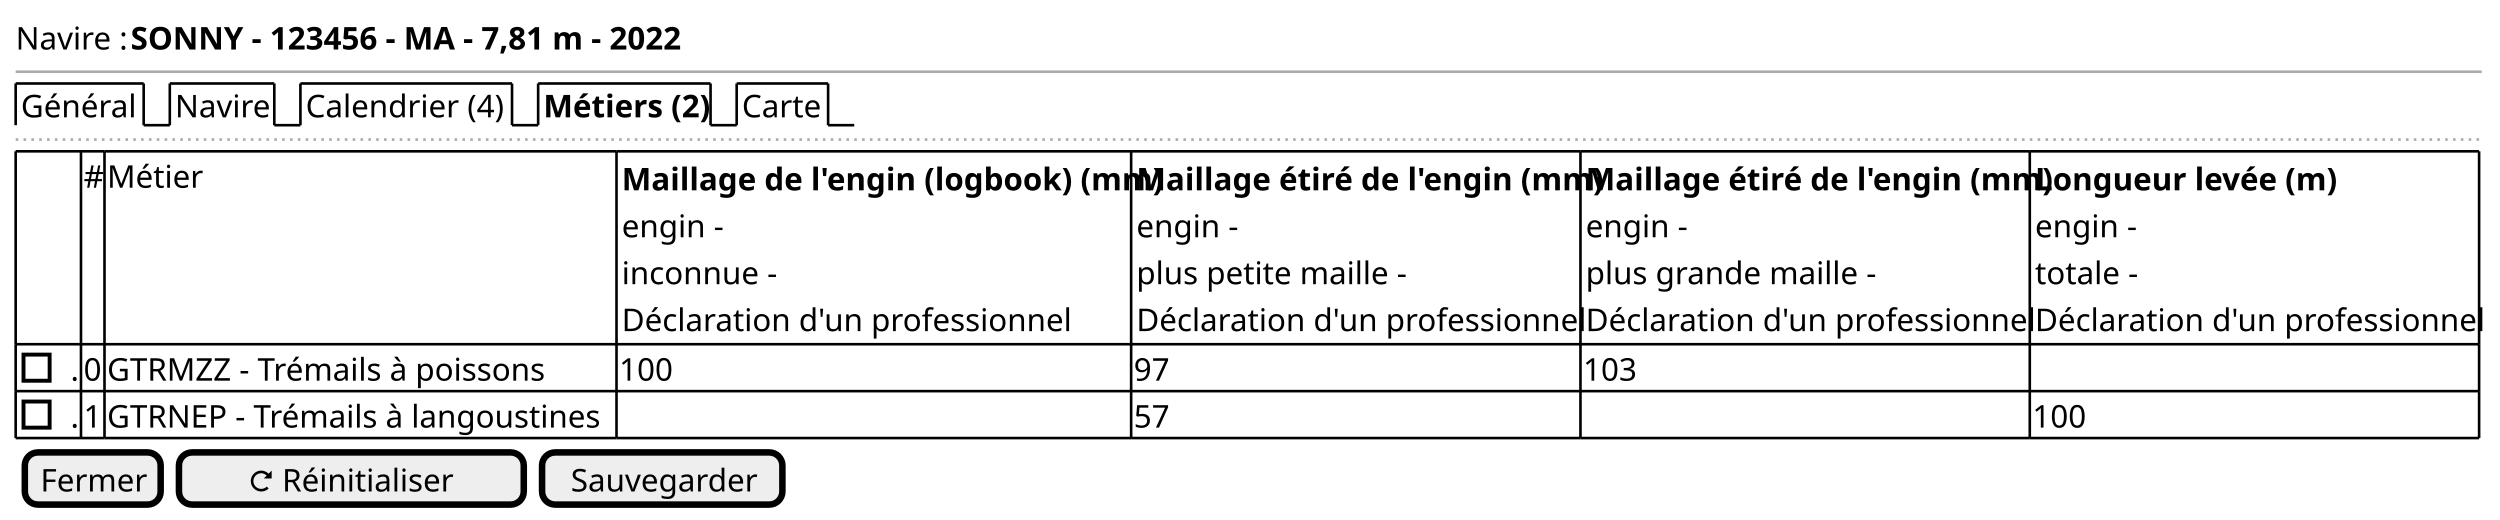
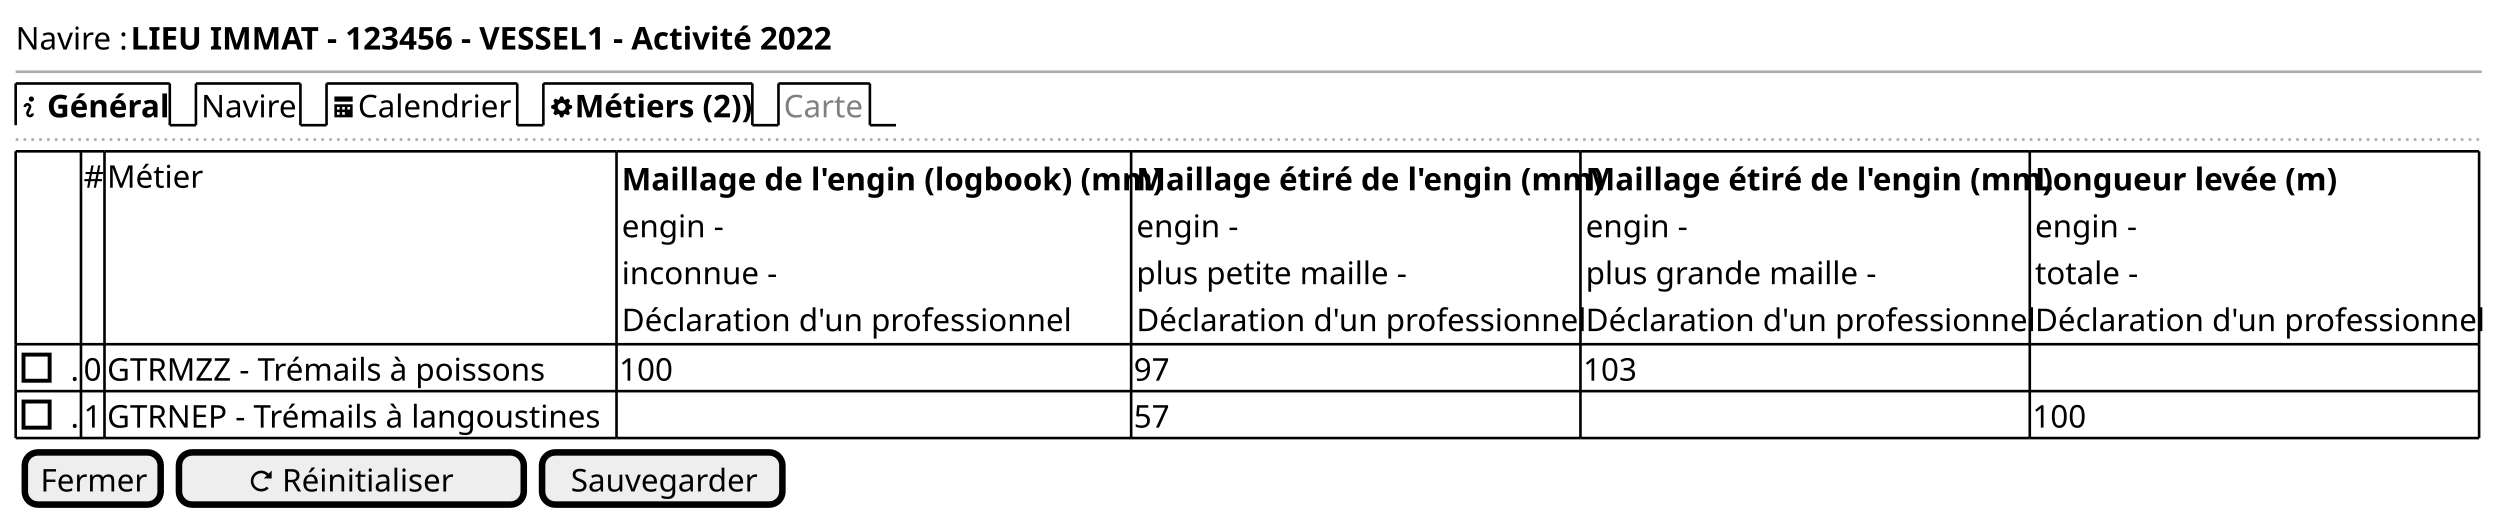
<svg xmlns="http://www.w3.org/2000/svg" contentStyleType="text/css" height="199px" preserveAspectRatio="none" style="width:957px;height:199px;background:#FFFFFF;" version="1.1" viewBox="0 0 957 199" width="957px" zoomAndPan="magnify">
  <defs />
  <g>
    <text fill="#000000" font-family="sans-serif" font-size="12" lengthAdjust="spacing" textLength="41" x="6" y="18.949">Navire :</text>
-     <text fill="#000000" font-family="sans-serif" font-size="12" font-weight="bold" lengthAdjust="spacing" textLength="206" x="50" y="18.949">SONNY - 123456 - MA - 7,81 m - 2022</text>
+     <text fill="#000000" font-family="sans-serif" font-size="12" font-weight="bold" lengthAdjust="spacing" textLength="263" x="50" y="18.949">LIEU IMMAT - 123456 - VESSEL1 - Activité 2022</text>
    <line style="stroke:#AAAAAA;stroke-width:1.0;" x1="6" x2="950" y1="27.461" y2="27.461" />
-     <text fill="#000000" font-family="sans-serif" font-size="12" lengthAdjust="spacing" textLength="44" x="8" y="44.91">Général</text>
+     <path d="M12,36.922 C11.45,36.922 11,37.372 11,37.922 C11,38.472 11.45,38.922 12,38.922 C12.55,38.922 13,38.472 13,37.922 C13,37.372 12.55,36.922 12,36.922 M10.5,39.422 C9.67,39.422 9,40.092 9,40.922 L10,40.922 C10,40.642 10.22,40.422 10.5,40.422 C10.78,40.422 11,40.642 11,40.922 C11,41.202 10,42.562 10,43.422 C10,44.282 10.67,44.922 11.5,44.922 C12.33,44.922 13,44.252 13,43.422 L12,43.422 C12,43.702 11.78,43.922 11.5,43.922 C11.22,43.922 11,43.702 11,43.422 C11,43.062 12,41.582 12,40.922 C12,40.112 11.33,39.422 10.5,39.422 " fill="#000000" style="stroke:;stroke-width:0.0;stroke-dasharray:;" />
+     <text fill="#000000" font-family="sans-serif" font-size="12" font-weight="bold" lengthAdjust="spacing" textLength="44" x="18" y="44.91">Général</text>
    <line style="stroke:#000000;stroke-width:1.0;" x1="6" x2="6" y1="31.961" y2="47.922" />
-     <line style="stroke:#000000;stroke-width:1.0;" x1="6" x2="55" y1="31.961" y2="31.961" />
-     <line style="stroke:#000000;stroke-width:1.0;" x1="55" x2="55" y1="31.961" y2="47.922" />
-     <line style="stroke:#000000;stroke-width:1.0;" x1="55" x2="65" y1="47.922" y2="47.922" />
-     <text fill="#000000" font-family="sans-serif" font-size="12" lengthAdjust="spacing" textLength="35" x="67" y="44.91">Navire</text>
+     <line style="stroke:#000000;stroke-width:1.0;" x1="6" x2="65" y1="31.961" y2="31.961" />
    <line style="stroke:#000000;stroke-width:1.0;" x1="65" x2="65" y1="31.961" y2="47.922" />
-     <line style="stroke:#000000;stroke-width:1.0;" x1="65" x2="105" y1="31.961" y2="31.961" />
-     <line style="stroke:#000000;stroke-width:1.0;" x1="105" x2="105" y1="31.961" y2="47.922" />
-     <line style="stroke:#000000;stroke-width:1.0;" x1="105" x2="115" y1="47.922" y2="47.922" />
-     <text fill="#000000" font-family="sans-serif" font-size="12" lengthAdjust="spacing" textLength="76" x="117" y="44.91">Calendrier (4)</text>
+     <line style="stroke:#000000;stroke-width:1.0;" x1="65" x2="75" y1="47.922" y2="47.922" />
+     <text fill="#000000" font-family="sans-serif" font-size="12" lengthAdjust="spacing" textLength="35" x="77" y="44.91">Navire</text>
+     <line style="stroke:#000000;stroke-width:1.0;" x1="75" x2="75" y1="31.961" y2="47.922" />
+     <line style="stroke:#000000;stroke-width:1.0;" x1="75" x2="115" y1="31.961" y2="31.961" />
    <line style="stroke:#000000;stroke-width:1.0;" x1="115" x2="115" y1="31.961" y2="47.922" />
-     <line style="stroke:#000000;stroke-width:1.0;" x1="115" x2="196" y1="31.961" y2="31.961" />
-     <line style="stroke:#000000;stroke-width:1.0;" x1="196" x2="196" y1="31.961" y2="47.922" />
-     <line style="stroke:#000000;stroke-width:1.0;" x1="196" x2="206" y1="47.922" y2="47.922" />
-     <text fill="#000000" font-family="sans-serif" font-size="12" font-weight="bold" lengthAdjust="spacing" textLength="61" x="208" y="44.91">Métiers (2)</text>
-     <line style="stroke:#000000;stroke-width:1.0;" x1="206" x2="206" y1="31.961" y2="47.922" />
-     <line style="stroke:#000000;stroke-width:1.0;" x1="206" x2="272" y1="31.961" y2="31.961" />
-     <line style="stroke:#000000;stroke-width:1.0;" x1="272" x2="272" y1="31.961" y2="47.922" />
-     <line style="stroke:#000000;stroke-width:1.0;" x1="272" x2="282" y1="47.922" y2="47.922" />
-     <text fill="#000000" font-family="sans-serif" font-size="12" lengthAdjust="spacing" textLength="30" x="284" y="44.91">Carte</text>
-     <line style="stroke:#000000;stroke-width:1.0;" x1="282" x2="282" y1="31.961" y2="47.922" />
-     <line style="stroke:#000000;stroke-width:1.0;" x1="282" x2="317" y1="31.961" y2="31.961" />
-     <line style="stroke:#000000;stroke-width:1.0;" x1="317" x2="317" y1="31.961" y2="47.922" />
-     <line style="stroke:#000000;stroke-width:1.0;" x1="317" x2="327" y1="47.922" y2="47.922" />
+     <line style="stroke:#000000;stroke-width:1.0;" x1="115" x2="125" y1="47.922" y2="47.922" />
+     <path d="M128,36.922 L128,38.922 L135,38.922 L135,36.922 L128,36.922 M128,39.922 L128,44.832 C128,44.882 128.04,44.922 128.09,44.922 L134.9,44.922 C134.95,44.922 134.99,44.882 134.99,44.832 L134.99,39.922 L127.99,39.922 M129,40.922 L130,40.922 L130,41.922 L129,41.922 L129,40.922 M131,40.922 L132,40.922 L132,41.922 L131,41.922 L131,40.922 M133,40.922 L134,40.922 L134,41.922 L133,41.922 L133,40.922 M129,42.922 L130,42.922 L130,43.922 L129,43.922 L129,42.922 M131,42.922 L132,42.922 L132,43.922 L131,43.922 L131,42.922 " fill="#000000" style="stroke:;stroke-width:0.0;stroke-dasharray:;" />
+     <text fill="#000000" font-family="sans-serif" font-size="12" lengthAdjust="spacing" textLength="58" x="137" y="44.91">Calendrier</text>
+     <line style="stroke:#000000;stroke-width:1.0;" x1="125" x2="125" y1="31.961" y2="47.922" />
+     <line style="stroke:#000000;stroke-width:1.0;" x1="125" x2="198" y1="31.961" y2="31.961" />
+     <line style="stroke:#000000;stroke-width:1.0;" x1="198" x2="198" y1="31.961" y2="47.922" />
+     <line style="stroke:#000000;stroke-width:1.0;" x1="198" x2="208" y1="47.922" y2="47.922" />
+     <path d="M214.5,36.922 L214,38.112 C213.9,38.142 213.81,38.192 213.72,38.242 L212.53,37.742 L211.81,38.462 L212.31,39.652 C212.26,39.752 212.22,39.832 212.18,39.932 L210.99,40.432 L210.99,41.432 L212.18,41.932 C212.22,42.032 212.26,42.112 212.31,42.212 L211.81,43.402 L212.53,44.122 L213.72,43.622 C213.81,43.662 213.9,43.712 214,43.752 L214.5,44.942 L215.5,44.942 L216,43.752 C216.09,43.712 216.19,43.672 216.28,43.622 L217.47,44.122 L218.19,43.402 L217.69,42.212 C217.73,42.122 217.78,42.022 217.82,41.932 L219.01,41.432 L219.01,40.432 L217.82,39.932 C217.79,39.842 217.74,39.742 217.69,39.652 L218.19,38.462 L217.47,37.742 L216.28,38.242 C216.19,38.202 216.09,38.152 216,38.112 L215.5,36.922 L214.5,36.922 M215,39.422 C215.83,39.422 216.5,40.092 216.5,40.922 C216.5,41.752 215.83,42.422 215,42.422 C214.17,42.422 213.5,41.752 213.5,40.922 C213.5,40.092 214.17,39.422 215,39.422 " fill="#000000" style="stroke:;stroke-width:0.0;stroke-dasharray:;" />
+     <text fill="#000000" font-family="sans-serif" font-size="12" font-weight="bold" lengthAdjust="spacing" textLength="65" x="220" y="44.91">Métiers (2))</text>
+     <line style="stroke:#000000;stroke-width:1.0;" x1="208" x2="208" y1="31.961" y2="47.922" />
+     <line style="stroke:#000000;stroke-width:1.0;" x1="208" x2="288" y1="31.961" y2="31.961" />
+     <line style="stroke:#000000;stroke-width:1.0;" x1="288" x2="288" y1="31.961" y2="47.922" />
+     <line style="stroke:#000000;stroke-width:1.0;" x1="288" x2="298" y1="47.922" y2="47.922" />
+     <text fill="#808080" font-family="sans-serif" font-size="12" lengthAdjust="spacing" textLength="30" x="300" y="44.91">Carte</text>
+     <line style="stroke:#000000;stroke-width:1.0;" x1="298" x2="298" y1="31.961" y2="47.922" />
+     <line style="stroke:#000000;stroke-width:1.0;" x1="298" x2="333" y1="31.961" y2="31.961" />
+     <line style="stroke:#000000;stroke-width:1.0;" x1="333" x2="333" y1="31.961" y2="47.922" />
+     <line style="stroke:#000000;stroke-width:1.0;" x1="333" x2="343" y1="47.922" y2="47.922" />
    <line style="stroke:#AAAAAA;stroke-width:1.0;stroke-dasharray:1.0,2.0;" x1="6" x2="950" y1="53.422" y2="53.422" />
    <text fill="#000000" font-family="sans-serif" font-size="12" lengthAdjust="spacing" textLength="7" x="32" y="71.871">#</text>
    <text fill="#000000" font-family="sans-serif" font-size="12" lengthAdjust="spacing" textLength="33" x="41" y="71.871">Métier</text>
    <text fill="#000000" font-family="sans-serif" font-size="12" font-weight="bold" lengthAdjust="spacing" textLength="193" x="238" y="72.871">Maillage de l'engin (logbook) (mm)</text>
    <text fill="#000000" font-family="sans-serif" font-size="12" lengthAdjust="spacing" textLength="38" x="238" y="90.832">engin -</text>
    <text fill="#000000" font-family="sans-serif" font-size="12" lengthAdjust="spacing" textLength="58" x="238" y="108.793">inconnue -</text>
    <text fill="#000000" font-family="sans-serif" font-size="12" lengthAdjust="spacing" textLength="168" x="238" y="126.754">Déclaration d'un professionnel</text>
    <text fill="#000000" font-family="sans-serif" font-size="12" font-weight="bold" lengthAdjust="spacing" textLength="166" x="435" y="72.871">Maillage étiré de l'engin (mm)</text>
    <text fill="#000000" font-family="sans-serif" font-size="12" lengthAdjust="spacing" textLength="38" x="435" y="90.832">engin -</text>
    <text fill="#000000" font-family="sans-serif" font-size="12" lengthAdjust="spacing" textLength="101" x="435" y="108.793">plus petite maille -</text>
    <text fill="#000000" font-family="sans-serif" font-size="12" lengthAdjust="spacing" textLength="168" x="435" y="126.754">Déclaration d'un professionnel</text>
    <text fill="#000000" font-family="sans-serif" font-size="12" font-weight="bold" lengthAdjust="spacing" textLength="166" x="607" y="72.871">Maillage étiré de l'engin (mm)</text>
    <text fill="#000000" font-family="sans-serif" font-size="12" lengthAdjust="spacing" textLength="38" x="607" y="90.832">engin -</text>
    <text fill="#000000" font-family="sans-serif" font-size="12" lengthAdjust="spacing" textLength="110" x="607" y="108.793">plus grande maille -</text>
    <text fill="#000000" font-family="sans-serif" font-size="12" lengthAdjust="spacing" textLength="168" x="607" y="126.754">Déclaration d'un professionnel</text>
    <text fill="#000000" font-family="sans-serif" font-size="12" font-weight="bold" lengthAdjust="spacing" textLength="109" x="779" y="72.871">Longueur levée (m)</text>
    <text fill="#000000" font-family="sans-serif" font-size="12" lengthAdjust="spacing" textLength="38" x="779" y="90.832">engin -</text>
    <text fill="#000000" font-family="sans-serif" font-size="12" lengthAdjust="spacing" textLength="37" x="779" y="108.793">totale -</text>
    <text fill="#000000" font-family="sans-serif" font-size="12" lengthAdjust="spacing" textLength="168" x="779" y="126.754">Déclaration d'un professionnel</text>
    <text fill="#000000" font-family="sans-serif" font-size="12" lengthAdjust="spacing" textLength="3" x="27" y="145.715">.</text>
    <rect fill="none" height="10" style="stroke:#000000;stroke-width:1.5;" width="10" x="9" y="135.746" />
    <text fill="#000000" font-family="sans-serif" font-size="12" lengthAdjust="spacing" textLength="7" x="32" y="145.715">0</text>
    <text fill="#000000" font-family="sans-serif" font-size="12" lengthAdjust="spacing" textLength="172" x="41" y="145.715">GTRMZZ - Trémails à poissons</text>
    <text fill="#000000" font-family="sans-serif" font-size="12" lengthAdjust="spacing" textLength="21" x="237" y="145.715">100</text>
    <text fill="#000000" font-family="sans-serif" font-size="12" lengthAdjust="spacing" textLength="14" x="434" y="145.715">97</text>
    <text fill="#000000" font-family="sans-serif" font-size="12" lengthAdjust="spacing" textLength="21" x="606" y="145.715">103</text>
    <text fill="#000000" font-family="sans-serif" font-size="12" lengthAdjust="spacing" textLength="3" x="27" y="163.676">.</text>
    <rect fill="none" height="10" style="stroke:#000000;stroke-width:1.5;" width="10" x="9" y="153.707" />
    <text fill="#000000" font-family="sans-serif" font-size="12" lengthAdjust="spacing" textLength="7" x="32" y="163.676">1</text>
    <text fill="#000000" font-family="sans-serif" font-size="12" lengthAdjust="spacing" textLength="194" x="41" y="163.676">GTRNEP - Trémails à langoustines</text>
    <text fill="#000000" font-family="sans-serif" font-size="12" lengthAdjust="spacing" textLength="14" x="434" y="163.676">57</text>
    <text fill="#000000" font-family="sans-serif" font-size="12" lengthAdjust="spacing" textLength="21" x="778" y="163.676">100</text>
    <line style="stroke:#000000;stroke-width:1.0;" x1="6" x2="31" y1="57.922" y2="57.922" />
    <line style="stroke:#000000;stroke-width:1.0;" x1="31" x2="40" y1="57.922" y2="57.922" />
    <line style="stroke:#000000;stroke-width:1.0;" x1="40" x2="236" y1="57.922" y2="57.922" />
    <line style="stroke:#000000;stroke-width:1.0;" x1="236" x2="433" y1="57.922" y2="57.922" />
    <line style="stroke:#000000;stroke-width:1.0;" x1="433" x2="605" y1="57.922" y2="57.922" />
    <line style="stroke:#000000;stroke-width:1.0;" x1="605" x2="777" y1="57.922" y2="57.922" />
    <line style="stroke:#000000;stroke-width:1.0;" x1="777" x2="949" y1="57.922" y2="57.922" />
    <line style="stroke:#000000;stroke-width:1.0;" x1="6" x2="31" y1="167.688" y2="167.688" />
    <line style="stroke:#000000;stroke-width:1.0;" x1="31" x2="40" y1="167.688" y2="167.688" />
    <line style="stroke:#000000;stroke-width:1.0;" x1="40" x2="236" y1="167.688" y2="167.688" />
    <line style="stroke:#000000;stroke-width:1.0;" x1="236" x2="433" y1="167.688" y2="167.688" />
    <line style="stroke:#000000;stroke-width:1.0;" x1="433" x2="605" y1="167.688" y2="167.688" />
    <line style="stroke:#000000;stroke-width:1.0;" x1="605" x2="777" y1="167.688" y2="167.688" />
    <line style="stroke:#000000;stroke-width:1.0;" x1="777" x2="949" y1="167.688" y2="167.688" />
    <line style="stroke:#000000;stroke-width:1.0;" x1="6" x2="31" y1="149.727" y2="149.727" />
    <line style="stroke:#000000;stroke-width:1.0;" x1="31" x2="40" y1="149.727" y2="149.727" />
    <line style="stroke:#000000;stroke-width:1.0;" x1="40" x2="236" y1="149.727" y2="149.727" />
    <line style="stroke:#000000;stroke-width:1.0;" x1="236" x2="433" y1="149.727" y2="149.727" />
    <line style="stroke:#000000;stroke-width:1.0;" x1="433" x2="605" y1="149.727" y2="149.727" />
    <line style="stroke:#000000;stroke-width:1.0;" x1="605" x2="777" y1="149.727" y2="149.727" />
    <line style="stroke:#000000;stroke-width:1.0;" x1="777" x2="949" y1="149.727" y2="149.727" />
    <line style="stroke:#000000;stroke-width:1.0;" x1="6" x2="31" y1="131.766" y2="131.766" />
    <line style="stroke:#000000;stroke-width:1.0;" x1="31" x2="40" y1="131.766" y2="131.766" />
    <line style="stroke:#000000;stroke-width:1.0;" x1="40" x2="236" y1="131.766" y2="131.766" />
    <line style="stroke:#000000;stroke-width:1.0;" x1="236" x2="433" y1="131.766" y2="131.766" />
    <line style="stroke:#000000;stroke-width:1.0;" x1="433" x2="605" y1="131.766" y2="131.766" />
    <line style="stroke:#000000;stroke-width:1.0;" x1="605" x2="777" y1="131.766" y2="131.766" />
    <line style="stroke:#000000;stroke-width:1.0;" x1="777" x2="949" y1="131.766" y2="131.766" />
    <line style="stroke:#000000;stroke-width:1.0;" x1="6" x2="6" y1="57.922" y2="131.766" />
    <line style="stroke:#000000;stroke-width:1.0;" x1="40" x2="40" y1="149.727" y2="167.688" />
    <line style="stroke:#000000;stroke-width:1.0;" x1="31" x2="31" y1="57.922" y2="131.766" />
    <line style="stroke:#000000;stroke-width:1.0;" x1="236" x2="236" y1="149.727" y2="167.688" />
    <line style="stroke:#000000;stroke-width:1.0;" x1="40" x2="40" y1="57.922" y2="131.766" />
    <line style="stroke:#000000;stroke-width:1.0;" x1="433" x2="433" y1="149.727" y2="167.688" />
    <line style="stroke:#000000;stroke-width:1.0;" x1="236" x2="236" y1="57.922" y2="131.766" />
    <line style="stroke:#000000;stroke-width:1.0;" x1="605" x2="605" y1="149.727" y2="167.688" />
    <line style="stroke:#000000;stroke-width:1.0;" x1="433" x2="433" y1="57.922" y2="131.766" />
    <line style="stroke:#000000;stroke-width:1.0;" x1="777" x2="777" y1="149.727" y2="167.688" />
    <line style="stroke:#000000;stroke-width:1.0;" x1="949" x2="949" y1="149.727" y2="167.688" />
    <line style="stroke:#000000;stroke-width:1.0;" x1="605" x2="605" y1="57.922" y2="131.766" />
    <line style="stroke:#000000;stroke-width:1.0;" x1="777" x2="777" y1="57.922" y2="131.766" />
    <line style="stroke:#000000;stroke-width:1.0;" x1="949" x2="949" y1="57.922" y2="131.766" />
    <line style="stroke:#000000;stroke-width:1.0;" x1="6" x2="6" y1="131.766" y2="149.727" />
    <line style="stroke:#000000;stroke-width:1.0;" x1="31" x2="31" y1="131.766" y2="149.727" />
    <line style="stroke:#000000;stroke-width:1.0;" x1="40" x2="40" y1="131.766" y2="149.727" />
    <line style="stroke:#000000;stroke-width:1.0;" x1="236" x2="236" y1="131.766" y2="149.727" />
    <line style="stroke:#000000;stroke-width:1.0;" x1="433" x2="433" y1="131.766" y2="149.727" />
    <line style="stroke:#000000;stroke-width:1.0;" x1="605" x2="605" y1="131.766" y2="149.727" />
    <line style="stroke:#000000;stroke-width:1.0;" x1="777" x2="777" y1="131.766" y2="149.727" />
    <line style="stroke:#000000;stroke-width:1.0;" x1="949" x2="949" y1="131.766" y2="149.727" />
    <line style="stroke:#000000;stroke-width:1.0;" x1="6" x2="6" y1="149.727" y2="167.688" />
    <line style="stroke:#000000;stroke-width:1.0;" x1="31" x2="31" y1="149.727" y2="167.688" />
    <rect fill="#EEEEEE" height="19.961" rx="5" ry="5" style="stroke:#000000;stroke-width:2.5;" width="52" x="9.5" y="173.188" />
    <text fill="#000000" font-family="sans-serif" font-size="12" lengthAdjust="spacing" textLength="40" x="15.5" y="188.137">Fermer</text>
    <rect fill="#EEEEEE" height="19.961" rx="5" ry="5" style="stroke:#000000;stroke-width:2.5;" width="132" x="68.5" y="173.188" />
    <path d="M100,180.148 C97.8,180.148 96,181.948 96,184.148 C96,186.348 97.8,188.148 100,188.148 C101.1,188.148 102.12,187.718 102.84,186.988 L102.12,186.268 C101.58,186.808 100.83,187.148 99.99,187.148 C98.33,187.148 96.99,185.808 96.99,184.148 C96.99,182.488 98.33,181.148 99.99,181.148 C100.82,181.148 101.54,181.508 102.08,182.058 L100.99,183.148 L103.99,183.148 L103.99,180.148 L102.8,181.338 C102.08,180.618 101.09,180.148 99.99,180.148 " fill="#000000" style="stroke:;stroke-width:0.0;stroke-dasharray:;" />
    <text fill="#000000" font-family="sans-serif" font-size="12" lengthAdjust="spacing" textLength="66" x="108" y="188.137">Réinitialiser</text>
    <rect fill="#EEEEEE" height="19.961" rx="5" ry="5" style="stroke:#000000;stroke-width:2.5;" width="92" x="207.5" y="173.188" />
    <text fill="#000000" font-family="sans-serif" font-size="12" lengthAdjust="spacing" textLength="70" x="218.5" y="188.137">Sauvegarder</text>
  </g>
</svg>
